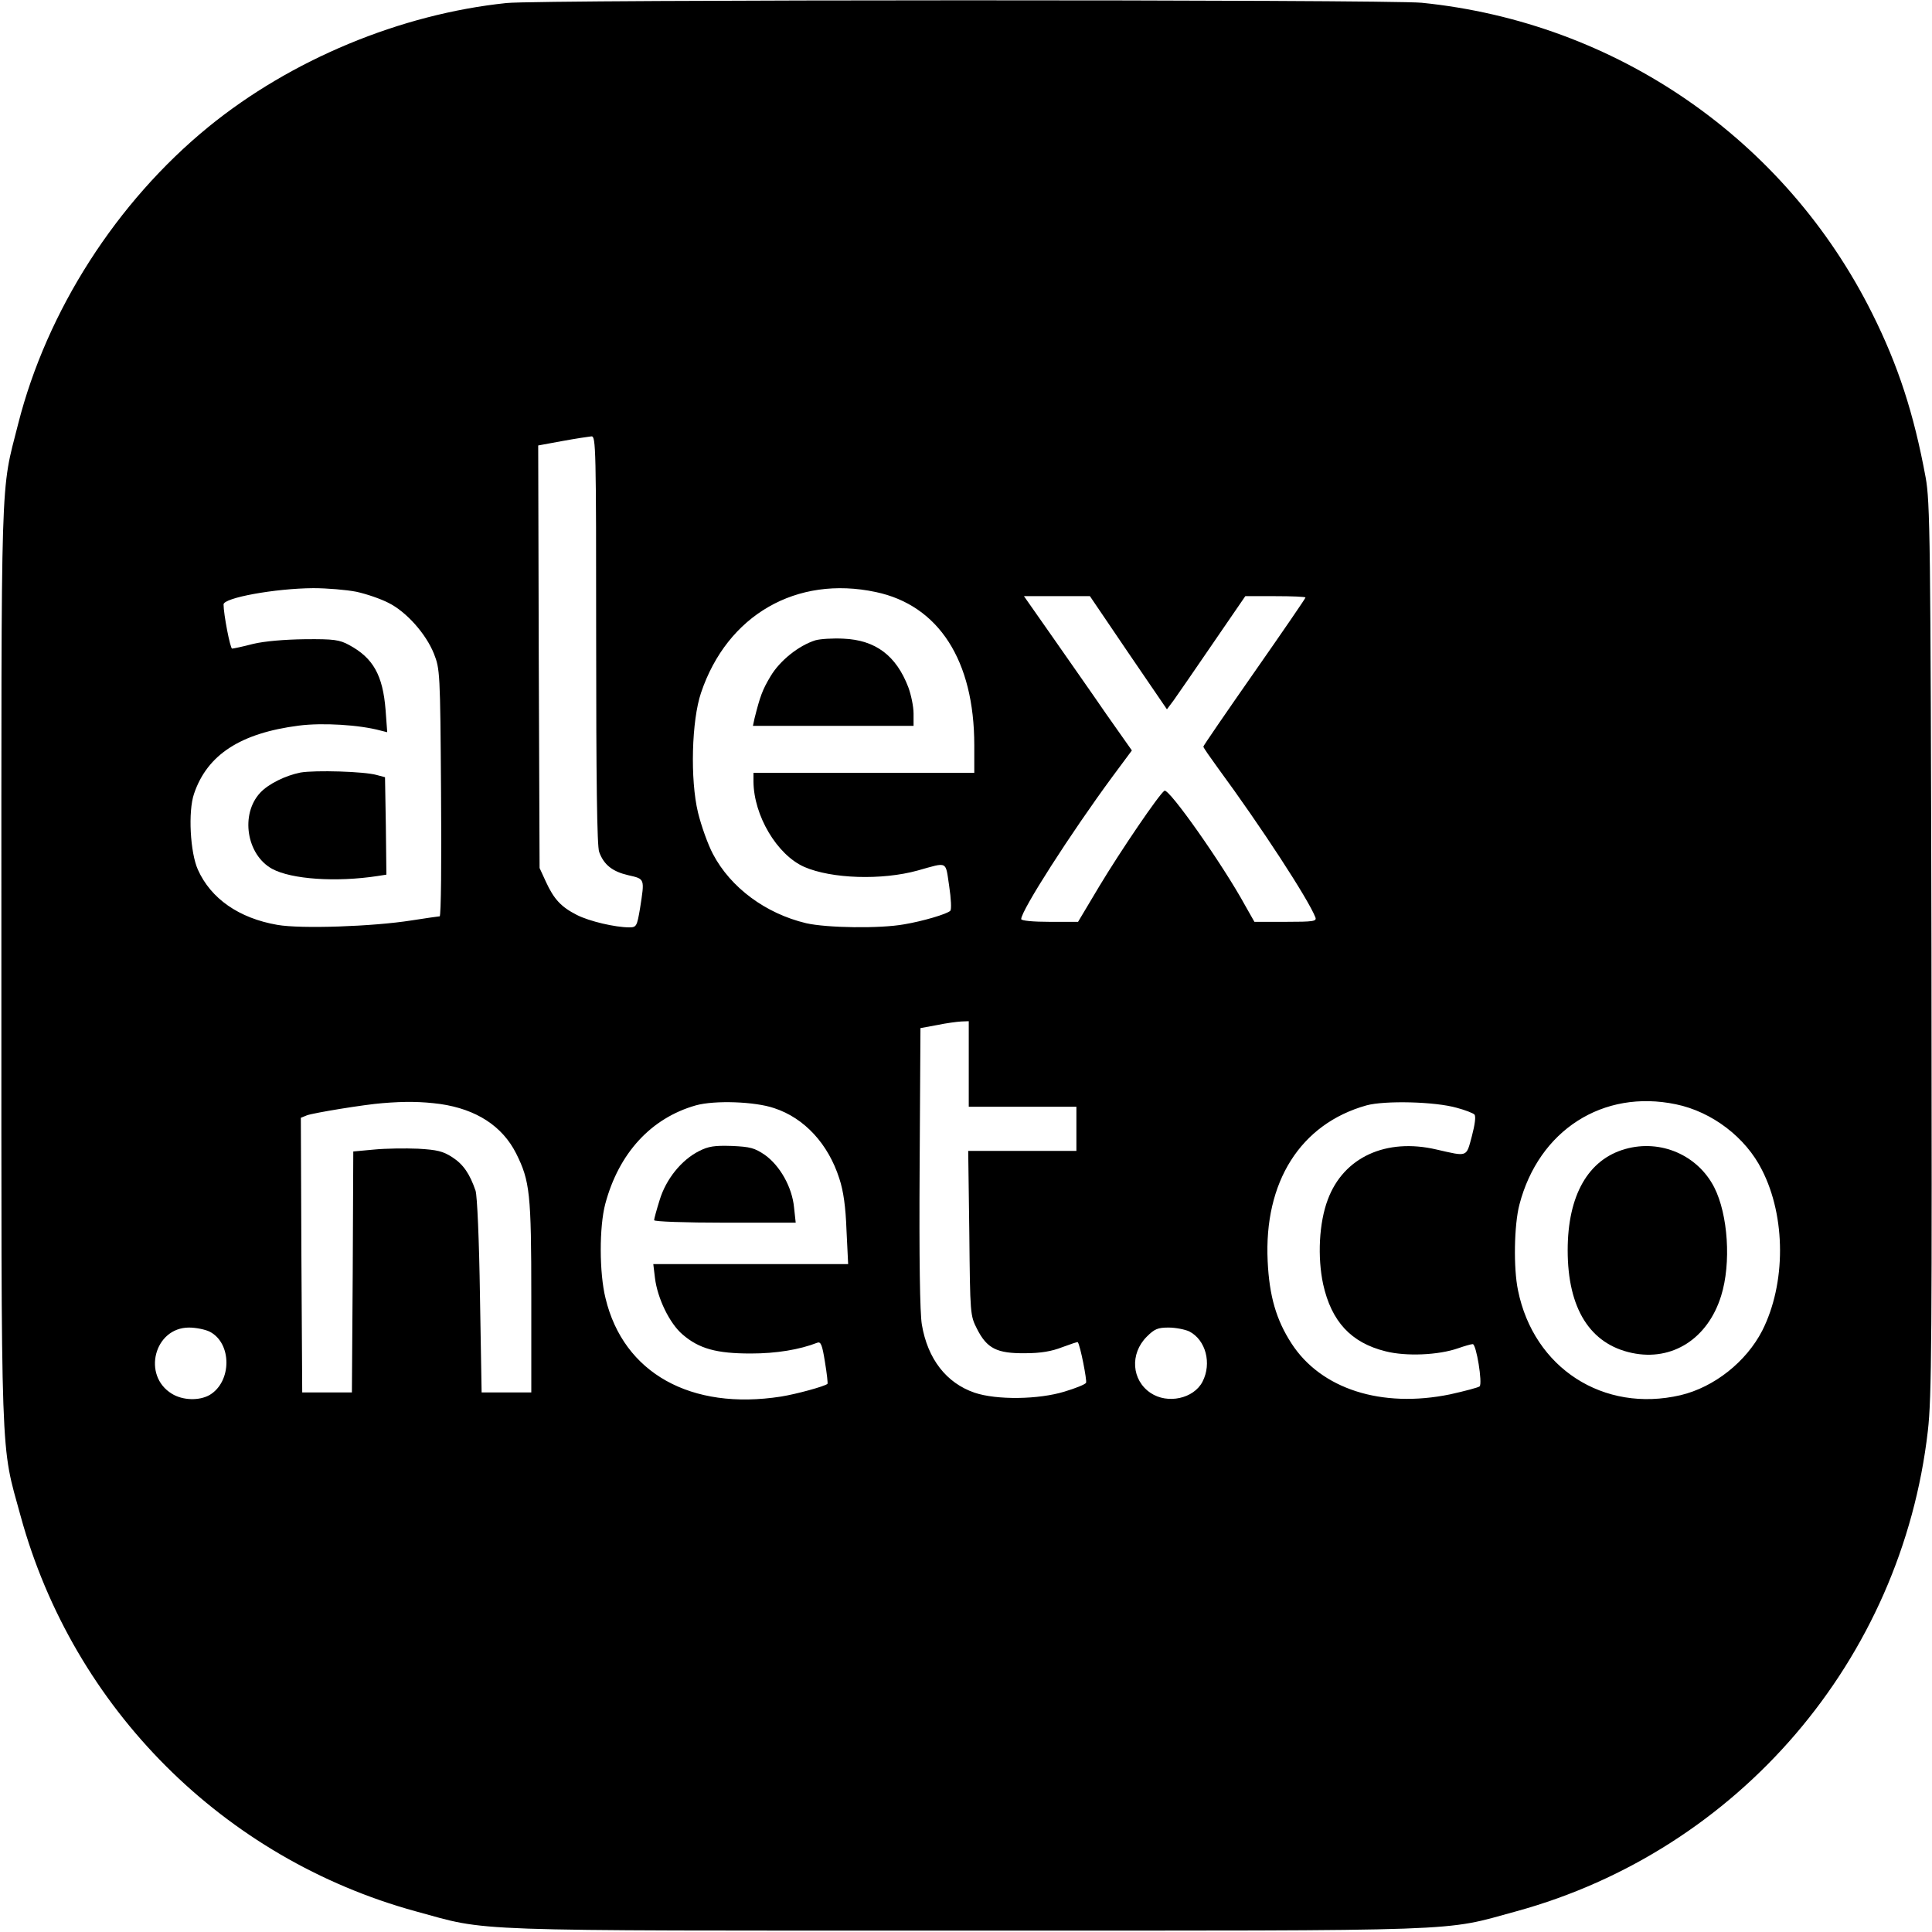
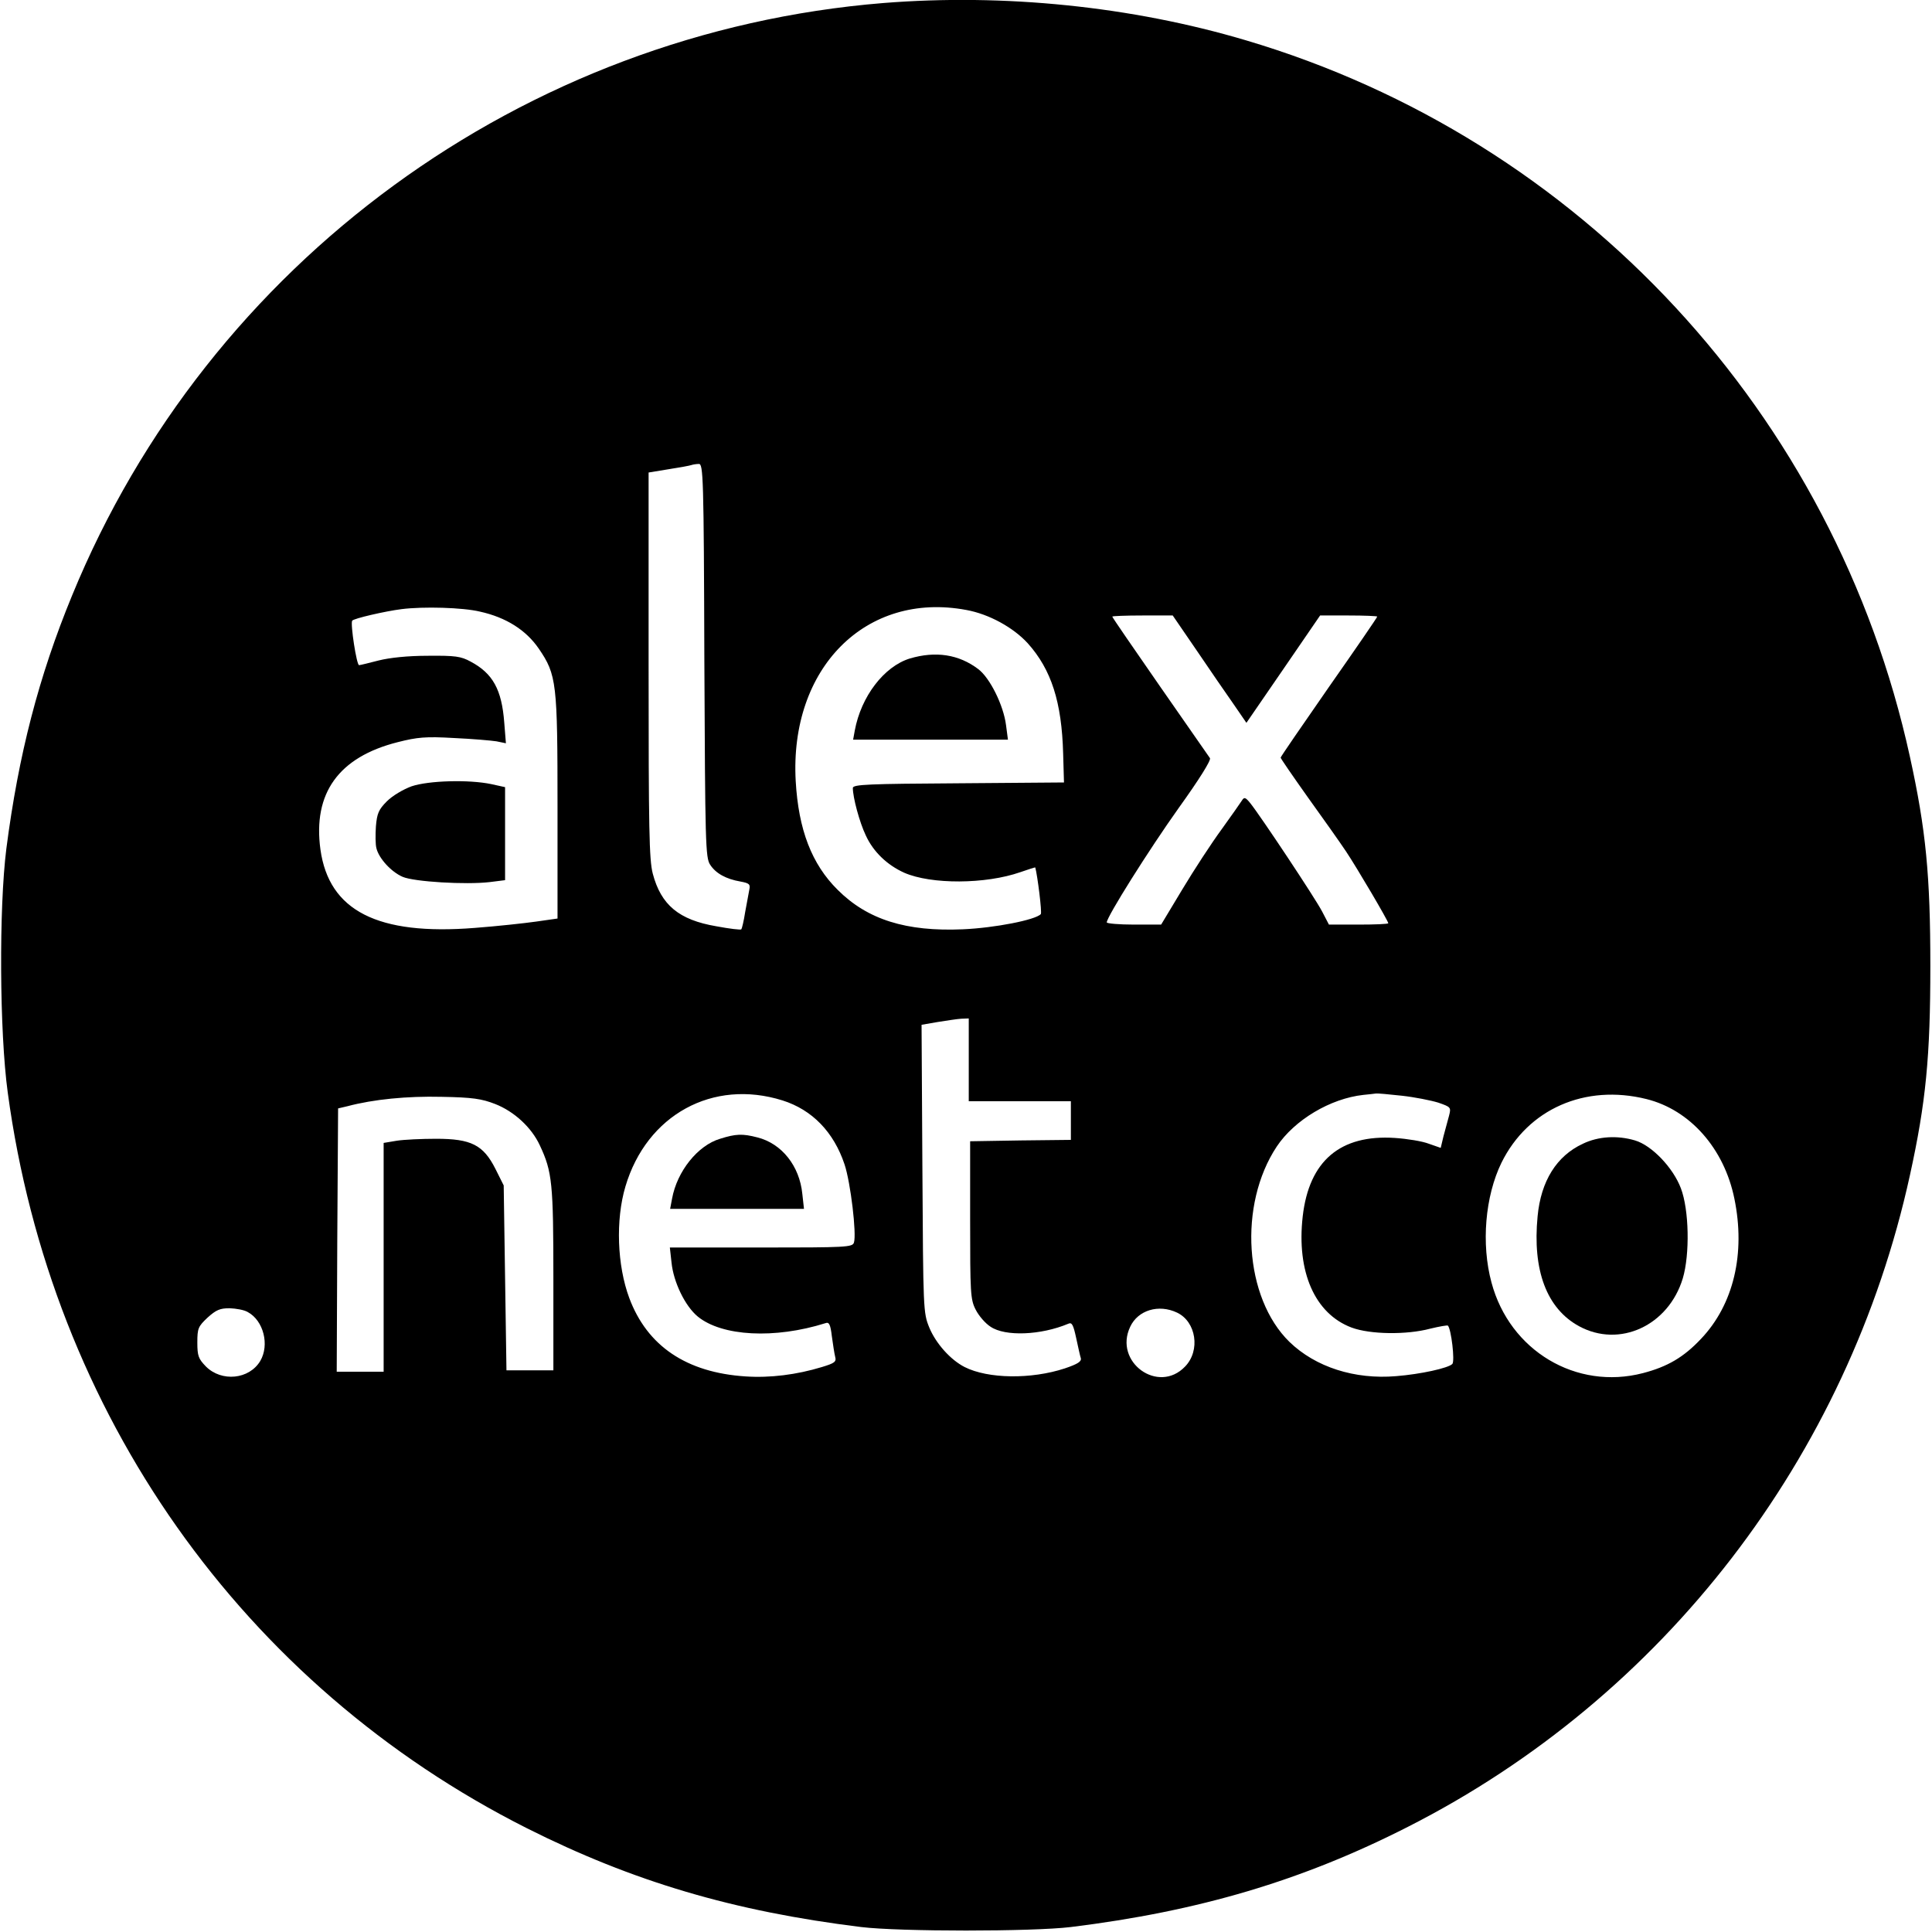
<svg xmlns="http://www.w3.org/2000/svg" version="1.0" width="700pt" height="700pt" viewBox="0 0 700 700" preserveAspectRatio="xMidYMid meet">
  <g transform="translate(0,700) scale(0.1,-0.1)" fill="#000000" stroke="none">
-     <path d="M1835 6989 c-384 -40 -781 -205 -1080 -449 -333 -272 -585 -666 -689 -1075 -65 -257 -61 -131 -61 -1960 0 -1852 -4 -1728 70 -1999 191 -696 735 -1240 1431 -1431 271 -74 148 -70 1994 -70 1846 0 1723 -4 1994 70 805 221 1396 911 1491 1741 14 123 15 327 13 1749 -3 1487 -5 1617 -21 1705 -43 233 -100 407 -194 595 -315 631 -928 1054 -1632 1125 -125 12 -3195 12 -3316 -1z m325 -2308 c0 -500 3 -749 11 -768 17 -47 49 -71 105 -84 61 -14 60 -11 43 -120 -11 -65 -13 -69 -39 -69 -51 0 -145 22 -190 45 -57 29 -83 57 -112 120 l-23 50 -3 766 -2 765 87 16 c49 9 96 16 106 17 16 1 17 -40 17 -738z m-869 175 c37 -8 89 -26 116 -40 65 -32 136 -112 165 -184 22 -56 23 -65 26 -504 2 -247 0 -448 -5 -448 -4 0 -51 -7 -103 -15 -139 -22 -400 -31 -485 -16 -139 24 -241 95 -288 200 -28 62 -36 211 -14 275 48 142 169 220 380 247 85 11 219 3 296 -18 l24 -6 -6 81 c-10 126 -45 188 -132 235 -35 19 -55 22 -160 21 -74 -1 -146 -7 -188 -17 -38 -10 -72 -17 -76 -17 -7 0 -31 125 -31 160 0 24 186 58 325 59 50 0 120 -6 156 -13z m1882 -1 c228 -48 357 -248 357 -555 l0 -100 -400 0 -400 0 0 -32 c1 -123 85 -265 184 -309 99 -43 281 -49 411 -13 111 31 100 36 114 -56 7 -46 9 -86 4 -90 -12 -12 -101 -38 -167 -49 -88 -16 -280 -13 -355 4 -147 35 -274 129 -338 251 -18 34 -42 101 -54 150 -29 120 -23 334 11 434 95 282 346 426 633 365z m915 -220 l140 -205 24 32 c13 18 77 111 142 206 l118 172 109 0 c60 0 109 -2 109 -5 0 -3 -83 -124 -185 -270 -102 -146 -185 -267 -185 -270 0 -4 24 -38 53 -78 156 -212 328 -476 353 -541 5 -14 -7 -16 -108 -16 l-113 0 -34 60 c-81 148 -276 425 -292 415 -19 -12 -159 -218 -236 -346 l-77 -129 -103 0 c-59 0 -103 4 -103 10 0 31 180 312 332 518 l69 93 -93 132 c-50 73 -138 198 -195 280 l-103 147 120 0 119 0 139 -205z m-578 -1490 l0 -155 195 0 195 0 0 -80 0 -80 -196 0 -196 0 4 -297 c3 -295 3 -299 28 -348 36 -71 72 -89 174 -88 57 0 97 7 135 22 30 11 56 20 56 18 9 -11 34 -140 30 -147 -3 -6 -38 -20 -78 -32 -94 -29 -246 -31 -326 -4 -102 35 -170 122 -191 247 -7 42 -10 238 -8 569 l3 505 60 11 c33 7 72 12 88 13 l27 1 0 -155z m-1915 -145 c131 -19 225 -80 275 -179 50 -100 55 -145 55 -521 l0 -345 -90 0 -90 0 -6 350 c-3 203 -10 363 -16 381 -21 61 -44 95 -84 121 -34 22 -55 27 -124 31 -46 2 -118 1 -159 -3 l-76 -7 -2 -436 -3 -437 -90 0 -90 0 -3 498 -2 497 22 9 c25 9 208 39 273 44 83 7 142 6 210 -3z m1210 -15 c110 -36 196 -130 236 -255 15 -45 23 -103 26 -187 l6 -123 -353 0 -353 0 6 -50 c9 -74 53 -165 100 -205 60 -52 124 -69 247 -69 93 0 177 14 241 39 13 5 18 -7 28 -70 7 -42 11 -78 9 -79 -10 -9 -112 -37 -168 -46 -327 -51 -571 85 -636 356 -23 92 -23 259 -1 342 49 184 166 311 328 357 68 19 214 14 284 -10z m2474 1 c30 -8 58 -19 63 -24 6 -6 2 -36 -9 -78 -21 -78 -14 -75 -128 -49 -183 43 -337 -28 -394 -181 -32 -84 -38 -209 -17 -307 30 -135 101 -212 226 -243 74 -19 192 -14 263 11 23 8 47 15 53 15 13 0 36 -142 25 -153 -4 -4 -53 -17 -107 -29 -248 -51 -468 19 -575 185 -55 85 -80 171 -86 297 -14 288 119 498 358 565 66 18 248 14 328 -9z m793 13 c131 -27 253 -120 312 -238 87 -170 87 -412 1 -582 -58 -113 -174 -205 -296 -234 -279 -65 -532 98 -589 380 -17 81 -14 237 5 310 70 270 303 419 567 364z m-5312 -824 c81 -42 80 -181 0 -229 -38 -22 -98 -20 -137 4 -109 66 -64 240 62 240 25 0 59 -7 75 -15z m3549 1 c60 -31 82 -116 48 -182 -32 -62 -127 -82 -188 -41 -69 46 -76 142 -14 204 28 28 40 33 79 33 26 0 60 -7 75 -14z" />
-     <path d="M1089 4201 c-55 -11 -116 -41 -146 -73 -73 -78 -50 -225 43 -276 70 -38 232 -49 382 -26 l32 5 -2 176 -3 177 -30 8 c-45 13 -223 18 -276 9z" />
-     <path d="M2954 4680 c-60 -19 -128 -73 -162 -130 -30 -50 -38 -73 -58 -152 l-6 -28 291 0 291 0 0 45 c0 25 -9 68 -19 95 -44 115 -119 171 -235 176 -39 2 -85 -1 -102 -6z" />
-     <path d="M2532 2829 c-63 -32 -119 -101 -142 -177 -11 -35 -20 -68 -20 -73 0 -5 112 -9 256 -9 l257 0 -6 55 c-7 74 -51 151 -105 190 -38 26 -54 30 -120 33 -63 2 -85 -1 -120 -19z" />
-     <path d="M5889 2837 c-135 -38 -209 -168 -209 -367 0 -211 81 -340 233 -372 146 -31 275 52 323 207 37 118 25 295 -25 393 -60 117 -194 175 -322 139z" />
+     <path d="M3200 6989 c-1303 -106 -2444 -939 -2939 -2147 -121 -294 -194 -577 -238 -917 -27 -214 -25 -663 5 -883 157 -1163 851 -2147 1881 -2666 384 -193 748 -301 1211 -358 139 -17 621 -17 760 0 463 57 838 168 1221 363 926 470 1595 1338 1819 2361 58 264 74 430 74 758 0 328 -16 494 -74 758 -272 1243 -1194 2237 -2406 2596 -414 123 -876 170 -1314 135z m-648 -2382 c3 -661 4 -715 21 -740 20 -31 57 -52 110 -61 32 -6 36 -10 32 -29 -2 -12 -9 -49 -15 -81 -5 -33 -12 -61 -14 -63 -2 -3 -43 2 -91 11 -135 23 -200 77 -230 191 -13 51 -15 160 -15 756 l0 697 73 12 c39 6 77 13 82 15 6 2 18 4 27 4 16 1 18 -45 20 -712z m-813 177 c95 -21 167 -67 213 -134 65 -95 68 -124 68 -576 l0 -402 -77 -11 c-42 -6 -143 -17 -223 -23 -352 -28 -528 62 -559 284 -28 204 66 335 280 389 71 18 101 21 204 15 66 -3 135 -9 154 -12 l34 -7 -6 75 c-9 119 -41 178 -122 221 -35 19 -55 22 -155 21 -73 0 -138 -7 -178 -17 -35 -9 -67 -17 -71 -17 -9 0 -32 150 -25 161 4 8 122 35 179 42 79 10 222 6 284 -9z m1762 6 c83 -15 171 -64 223 -121 85 -95 123 -212 128 -400 l3 -104 -382 -3 c-325 -2 -383 -4 -383 -17 0 -34 24 -124 47 -172 27 -59 77 -107 139 -135 98 -43 295 -42 421 2 29 10 53 18 54 17 8 -29 25 -164 20 -169 -19 -21 -167 -50 -282 -55 -206 -9 -346 35 -454 143 -94 93 -142 218 -152 394 -23 409 254 688 618 620z m835 -147 c48 -71 108 -158 134 -195 l46 -67 134 195 133 194 103 0 c57 0 104 -2 104 -4 0 -3 -79 -118 -175 -255 -96 -138 -175 -253 -175 -256 0 -3 44 -67 98 -143 54 -75 117 -164 139 -197 40 -60 153 -252 153 -260 0 -3 -48 -5 -108 -5 l-107 0 -25 48 c-25 48 -223 346 -260 392 -17 21 -22 23 -30 10 -5 -8 -38 -55 -74 -105 -36 -49 -100 -147 -142 -217 l-77 -128 -98 0 c-55 0 -99 4 -99 8 0 20 152 262 261 415 74 103 117 172 113 180 -4 6 -86 124 -181 260 -95 137 -173 250 -173 253 0 2 49 4 110 4 l109 0 87 -127z m-826 -1483 l0 -150 185 0 185 0 0 -70 0 -70 -182 -2 -183 -3 0 -285 c0 -265 1 -288 20 -325 11 -22 35 -50 54 -62 53 -36 182 -31 282 11 13 6 18 -5 28 -51 7 -32 14 -65 17 -74 3 -12 -11 -21 -58 -37 -122 -40 -278 -38 -363 5 -51 26 -104 85 -128 143 -22 54 -22 63 -25 576 l-3 521 58 10 c32 5 70 11 86 12 l27 1 0 -150z m-675 -147 c108 -34 186 -115 225 -232 22 -66 44 -252 34 -283 -5 -17 -28 -18 -336 -18 l-331 0 6 -54 c7 -71 49 -158 95 -196 88 -72 279 -82 463 -24 13 5 18 -5 23 -48 4 -29 9 -62 12 -74 5 -18 -2 -23 -48 -37 -92 -28 -188 -40 -277 -34 -214 14 -356 110 -421 284 -44 118 -50 283 -14 404 77 260 317 391 569 312z m2244 17 c46 -5 106 -17 132 -25 46 -16 47 -17 39 -48 -5 -18 -14 -51 -20 -74 l-10 -42 -43 15 c-23 9 -78 18 -123 21 -198 13 -311 -83 -334 -284 -23 -201 44 -353 177 -403 67 -25 199 -27 285 -4 33 8 62 13 64 11 12 -12 26 -129 16 -139 -15 -15 -115 -37 -203 -44 -151 -13 -293 33 -387 124 -164 160 -186 497 -46 708 64 96 194 174 314 187 19 2 40 4 45 5 6 1 48 -3 94 -8z m886 -12 c158 -39 282 -179 319 -361 41 -199 -3 -384 -121 -508 -63 -67 -122 -101 -210 -124 -242 -63 -483 81 -549 328 -38 140 -23 313 36 434 96 195 303 286 525 231z m-4171 -18 c69 -27 132 -85 162 -150 45 -96 49 -137 49 -485 l0 -330 -85 0 -85 0 -5 335 -5 335 -30 60 c-44 87 -88 109 -215 109 -52 0 -116 -3 -142 -7 l-48 -8 0 -415 0 -414 -85 0 -85 0 2 477 3 477 34 8 c94 25 216 37 341 34 112 -2 145 -7 194 -26z m-896 -754 c57 -31 79 -119 45 -177 -40 -67 -140 -77 -197 -20 -27 28 -31 38 -31 87 0 51 3 58 37 90 31 28 45 34 80 34 24 -1 53 -6 66 -14z m3367 -2 c69 -33 85 -137 29 -195 -97 -102 -260 16 -199 144 28 60 103 83 170 51z" />
+     <path d="M1491 4151 c-30 -11 -69 -34 -89 -54 -30 -30 -36 -44 -40 -91 -2 -30 -2 -66 2 -80 9 -36 53 -85 95 -103 42 -18 229 -29 315 -19 l56 7 0 169 0 168 -50 11 c-81 17 -227 13 -289 -8z" />
+     <path d="M3296 4614 c-93 -29 -176 -137 -199 -261 l-6 -33 280 0 281 0 -7 53 c-9 71 -58 171 -101 203 -70 53 -154 66 -248 38z" />
+     <path d="M2609 2874 c-81 -24 -156 -118 -174 -217 l-7 -37 242 0 243 0 -6 54 c-10 102 -75 183 -163 205 -54 14 -78 13 -135 -5z" />
+     <path d="M5735 2856 c-95 -44 -152 -135 -164 -263 -19 -196 33 -334 150 -398 147 -80 324 2 376 173 26 87 23 249 -7 327 -28 74 -105 155 -166 173 -64 19 -133 15 -189 -12z" />
  </g>
</svg>
